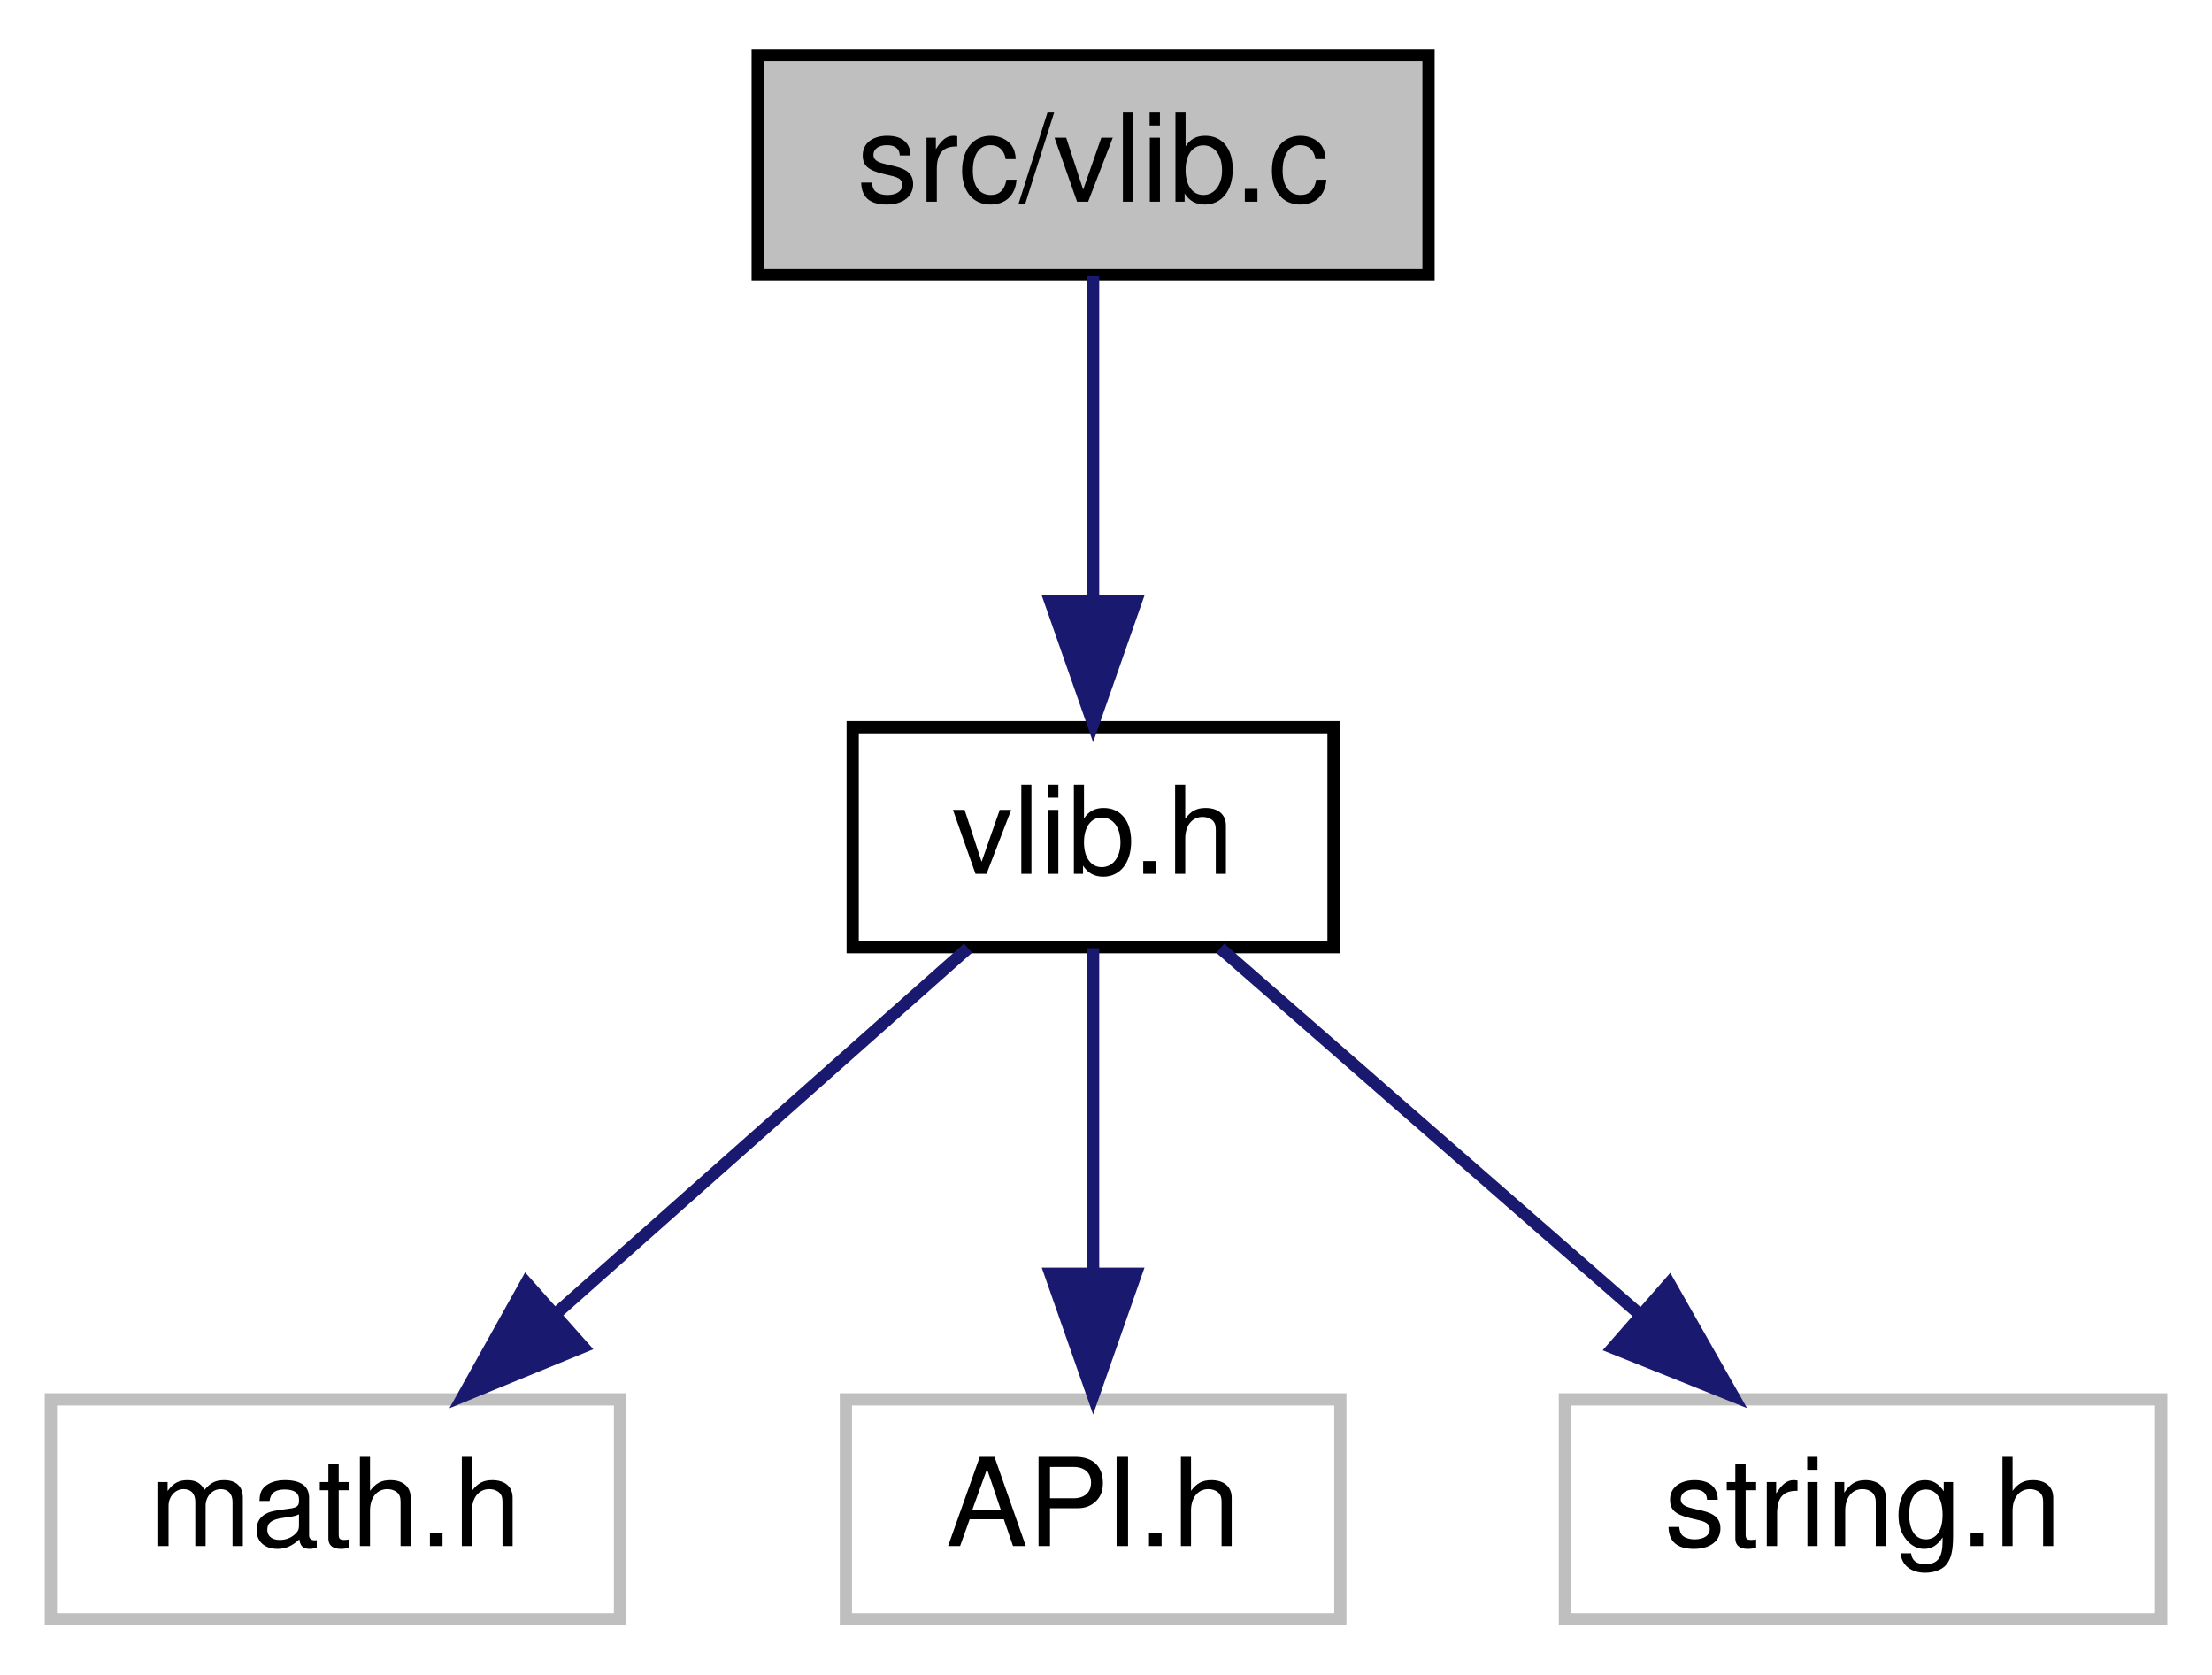
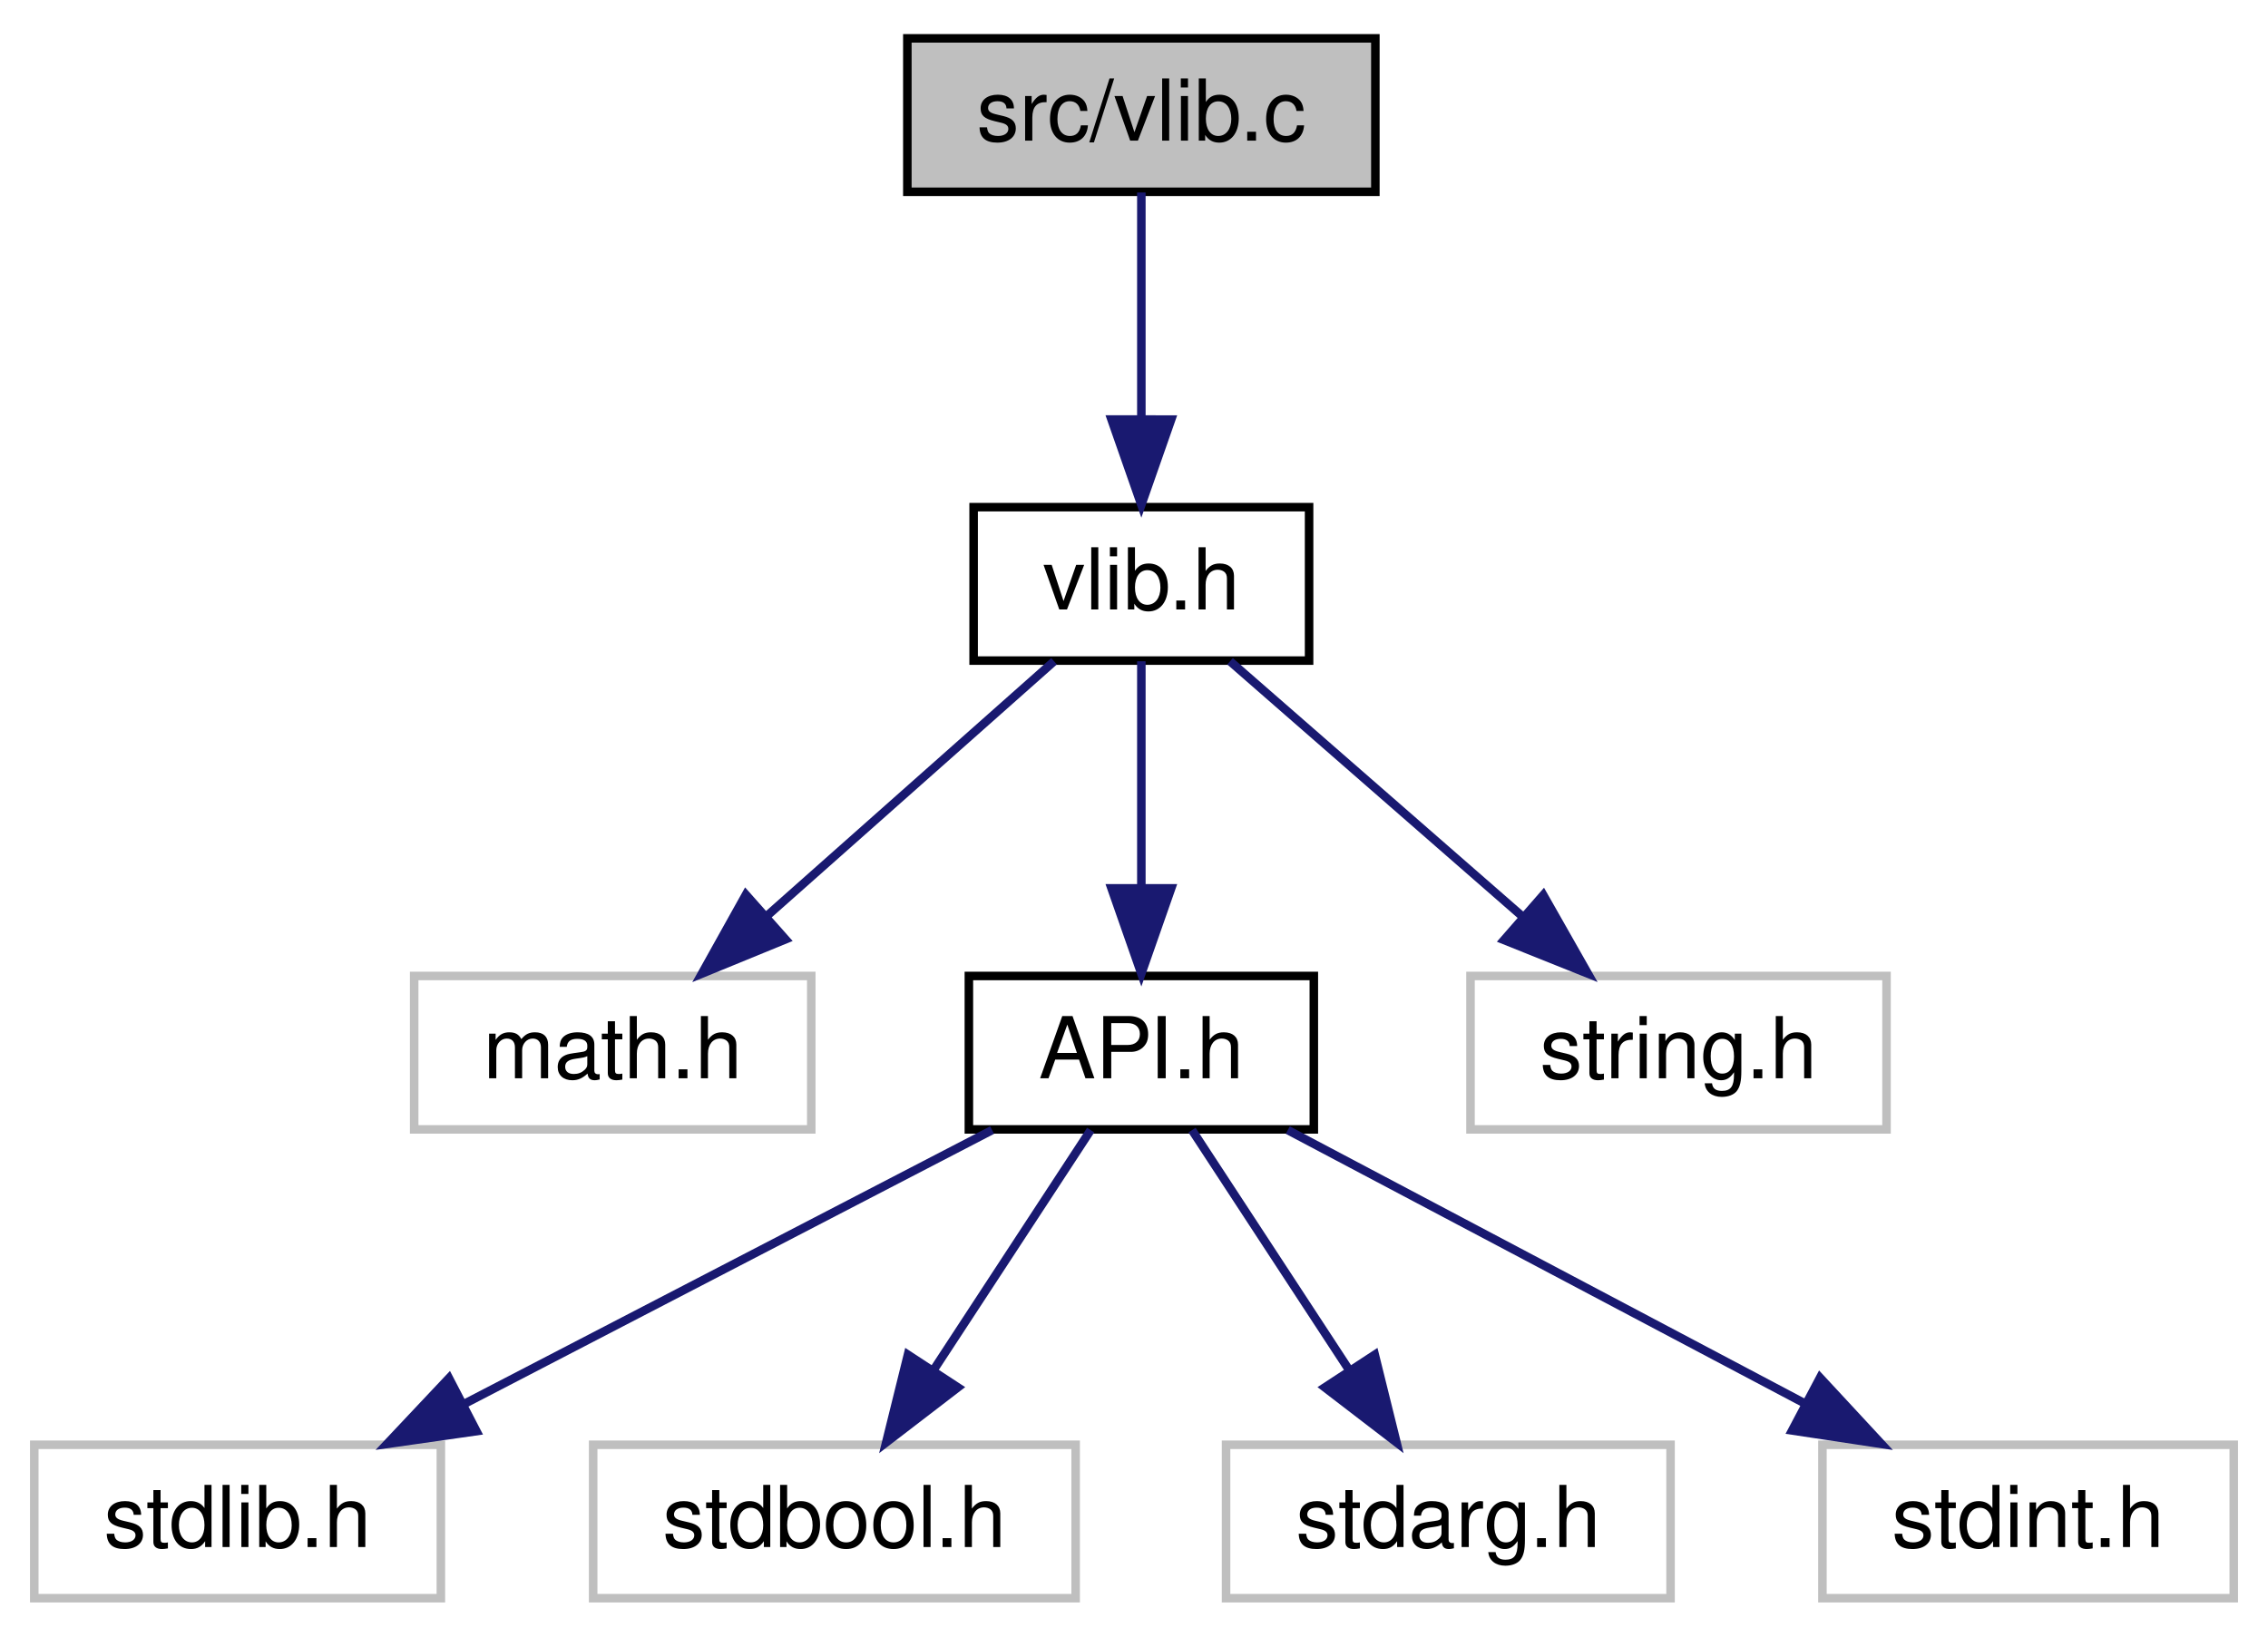
- <svg xmlns="http://www.w3.org/2000/svg" xmlns:xlink="http://www.w3.org/1999/xlink" width="181pt" height="137pt" viewBox="0.00 0.00 180.68 137.00">
-   <g id="graph0" class="graph" transform="scale(1 1) rotate(0) translate(4 133)">
+ <svg xmlns="http://www.w3.org/2000/svg" xmlns:xlink="http://www.w3.org/1999/xlink" width="266pt" height="192pt" viewBox="0.00 0.00 265.96 192.00">
+   <g id="graph0" class="graph" transform="scale(1 1) rotate(0) translate(4 188)">
    <g id="node1" class="node">
-       <polygon fill="#bfbfbf" stroke="#000000" points="57.84,-110.5 57.84,-128.5 112.731,-128.5 112.731,-110.5 57.84,-110.5" />
-       <text text-anchor="middle" x="85.286" y="-116.5" font-family="Helvetica,sans-Serif" font-size="10.00" fill="#000000">src/vlib.c</text>
+       <polygon fill="#bfbfbf" stroke="#000000" points="102.397,-165.5 102.397,-183.5 157.288,-183.5 157.288,-165.5 102.397,-165.5" />
+       <text text-anchor="middle" x="129.842" y="-171.5" font-family="Helvetica,sans-Serif" font-size="10.00" fill="#000000">src/vlib.c</text>
    </g>
    <g id="node2" class="node">
      <g id="a_node2">
        <a xlink:href="vlib_8h.html" target="_top" xlink:title="Contains misc helpful functions. ">
-           <polygon fill="none" stroke="#000000" points="65.613,-55.5 65.613,-73.5 104.958,-73.5 104.958,-55.5 65.613,-55.5" />
-           <text text-anchor="middle" x="85.286" y="-61.5" font-family="Helvetica,sans-Serif" font-size="10.00" fill="#000000">vlib.h</text>
+           <polygon fill="none" stroke="#000000" points="110.17,-110.5 110.17,-128.5 149.515,-128.5 149.515,-110.5 110.17,-110.5" />
+           <text text-anchor="middle" x="129.842" y="-116.5" font-family="Helvetica,sans-Serif" font-size="10.00" fill="#000000">vlib.h</text>
        </a>
      </g>
    </g>
    <g id="edge1" class="edge">
-       <path fill="none" stroke="#191970" d="M85.286,-110.418C85.286,-103.216 85.286,-92.896 85.286,-83.863" />
-       <polygon fill="#191970" stroke="#191970" points="88.786,-83.779 85.286,-73.779 81.786,-83.779 88.786,-83.779" />
+       <path fill="none" stroke="#191970" d="M129.842,-165.418C129.842,-158.216 129.842,-147.896 129.842,-138.863" />
+       <polygon fill="#191970" stroke="#191970" points="133.342,-138.779 129.842,-128.78 126.342,-138.78 133.342,-138.779" />
    </g>
    <g id="node3" class="node">
-       <polygon fill="none" stroke="#bfbfbf" points="0,-.5 0,-18.5 46.571,-18.5 46.571,-.5 0,-.5" />
-       <text text-anchor="middle" x="23.286" y="-6.5" font-family="Helvetica,sans-Serif" font-size="10.00" fill="#000000">math.h</text>
+       <polygon fill="none" stroke="#bfbfbf" points="44.557,-55.5 44.557,-73.5 91.128,-73.5 91.128,-55.5 44.557,-55.5" />
+       <text text-anchor="middle" x="67.842" y="-61.5" font-family="Helvetica,sans-Serif" font-size="10.00" fill="#000000">math.h</text>
    </g>
    <g id="edge2" class="edge">
-       <path fill="none" stroke="#191970" d="M75.048,-55.418C65.948,-47.346 52.432,-35.356 41.493,-25.652" />
-       <polygon fill="#191970" stroke="#191970" points="43.55,-22.797 33.746,-18.779 38.904,-28.034 43.55,-22.797" />
+       <path fill="none" stroke="#191970" d="M119.604,-110.418C110.505,-102.346 96.989,-90.356 86.05,-80.652" />
+       <polygon fill="#191970" stroke="#191970" points="88.106,-77.797 78.303,-73.779 83.461,-83.034 88.106,-77.797" />
    </g>
    <g id="node4" class="node">
-       <polygon fill="none" stroke="#bfbfbf" points="65.057,-.5 65.057,-18.5 105.515,-18.5 105.515,-.5 65.057,-.5" />
-       <text text-anchor="middle" x="85.286" y="-6.5" font-family="Helvetica,sans-Serif" font-size="10.00" fill="#000000">API.h</text>
+       <g id="a_node4">
+         <a xlink:href="_a_p_i_8h.html" target="_top" xlink:title="Provides the high-level user functionality intended for use by typical VEX Cortex programmers...">
+           <polygon fill="none" stroke="#000000" points="109.613,-55.5 109.613,-73.5 150.071,-73.5 150.071,-55.5 109.613,-55.5" />
+           <text text-anchor="middle" x="129.842" y="-61.5" font-family="Helvetica,sans-Serif" font-size="10.00" fill="#000000">API.h</text>
+         </a>
+       </g>
    </g>
    <g id="edge3" class="edge">
-       <path fill="none" stroke="#191970" d="M85.286,-55.418C85.286,-48.216 85.286,-37.896 85.286,-28.863" />
-       <polygon fill="#191970" stroke="#191970" points="88.786,-28.779 85.286,-18.779 81.786,-28.779 88.786,-28.779" />
+       <path fill="none" stroke="#191970" d="M129.842,-110.418C129.842,-103.216 129.842,-92.896 129.842,-83.863" />
+       <polygon fill="#191970" stroke="#191970" points="133.342,-83.779 129.842,-73.779 126.342,-83.779 133.342,-83.779" />
+     </g>
+     <g id="node9" class="node">
+       <polygon fill="none" stroke="#bfbfbf" points="168.446,-55.5 168.446,-73.5 217.239,-73.5 217.239,-55.5 168.446,-55.5" />
+       <text text-anchor="middle" x="192.842" y="-61.5" font-family="Helvetica,sans-Serif" font-size="10.00" fill="#000000">string.h</text>
+     </g>
+     <g id="edge8" class="edge">
+       <path fill="none" stroke="#191970" d="M140.245,-110.418C149.582,-102.267 163.496,-90.12 174.667,-80.367" />
+       <polygon fill="#191970" stroke="#191970" points="176.982,-82.993 182.213,-73.779 172.378,-77.719 176.982,-82.993" />
    </g>
    <g id="node5" class="node">
-       <polygon fill="none" stroke="#bfbfbf" points="123.889,-.5 123.889,-18.5 172.682,-18.5 172.682,-.5 123.889,-.5" />
-       <text text-anchor="middle" x="148.286" y="-6.5" font-family="Helvetica,sans-Serif" font-size="10.00" fill="#000000">string.h</text>
+       <polygon fill="none" stroke="#bfbfbf" points="0,-.5 0,-18.5 47.685,-18.5 47.685,-.5 0,-.5" />
+       <text text-anchor="middle" x="23.842" y="-6.5" font-family="Helvetica,sans-Serif" font-size="10.00" fill="#000000">stdlib.h</text>
    </g>
    <g id="edge4" class="edge">
-       <path fill="none" stroke="#191970" d="M95.689,-55.418C105.026,-47.267 118.939,-35.12 130.111,-25.367" />
-       <polygon fill="#191970" stroke="#191970" points="132.425,-27.993 137.656,-18.779 127.821,-22.719 132.425,-27.993" />
+       <path fill="none" stroke="#191970" d="M112.338,-55.418C95.46,-46.66 69.694,-33.291 50.309,-23.233" />
+       <polygon fill="#191970" stroke="#191970" points="51.86,-20.095 41.372,-18.596 48.636,-26.308 51.86,-20.095" />
+     </g>
+     <g id="node6" class="node">
+       <polygon fill="none" stroke="#bfbfbf" points="65.549,-.5 65.549,-18.5 122.135,-18.5 122.135,-.5 65.549,-.5" />
+       <text text-anchor="middle" x="93.842" y="-6.5" font-family="Helvetica,sans-Serif" font-size="10.00" fill="#000000">stdbool.h</text>
+     </g>
+     <g id="edge5" class="edge">
+       <path fill="none" stroke="#191970" d="M123.898,-55.418C118.925,-47.821 111.68,-36.753 105.55,-27.387" />
+       <polygon fill="#191970" stroke="#191970" points="108.321,-25.23 99.916,-18.779 102.464,-29.063 108.321,-25.23" />
+     </g>
+     <g id="node7" class="node">
+       <polygon fill="none" stroke="#bfbfbf" points="139.776,-.5 139.776,-18.5 191.909,-18.5 191.909,-.5 139.776,-.5" />
+       <text text-anchor="middle" x="165.842" y="-6.5" font-family="Helvetica,sans-Serif" font-size="10.00" fill="#000000">stdarg.h</text>
+     </g>
+     <g id="edge6" class="edge">
+       <path fill="none" stroke="#191970" d="M135.787,-55.418C140.76,-47.821 148.004,-36.753 154.135,-27.387" />
+       <polygon fill="#191970" stroke="#191970" points="157.22,-29.063 159.768,-18.779 151.363,-25.23 157.22,-29.063" />
+     </g>
+     <g id="node8" class="node">
+       <polygon fill="none" stroke="#bfbfbf" points="209.722,-.5 209.722,-18.5 257.963,-18.5 257.963,-.5 209.722,-.5" />
+       <text text-anchor="middle" x="233.842" y="-6.5" font-family="Helvetica,sans-Serif" font-size="10.00" fill="#000000">stdint.h</text>
+     </g>
+     <g id="edge7" class="edge">
+       <path fill="none" stroke="#191970" d="M147.016,-55.418C163.5,-46.7 188.626,-33.412 207.615,-23.37" />
+       <polygon fill="#191970" stroke="#191970" points="209.44,-26.365 216.643,-18.596 206.167,-20.177 209.44,-26.365" />
    </g>
  </g>
</svg>
